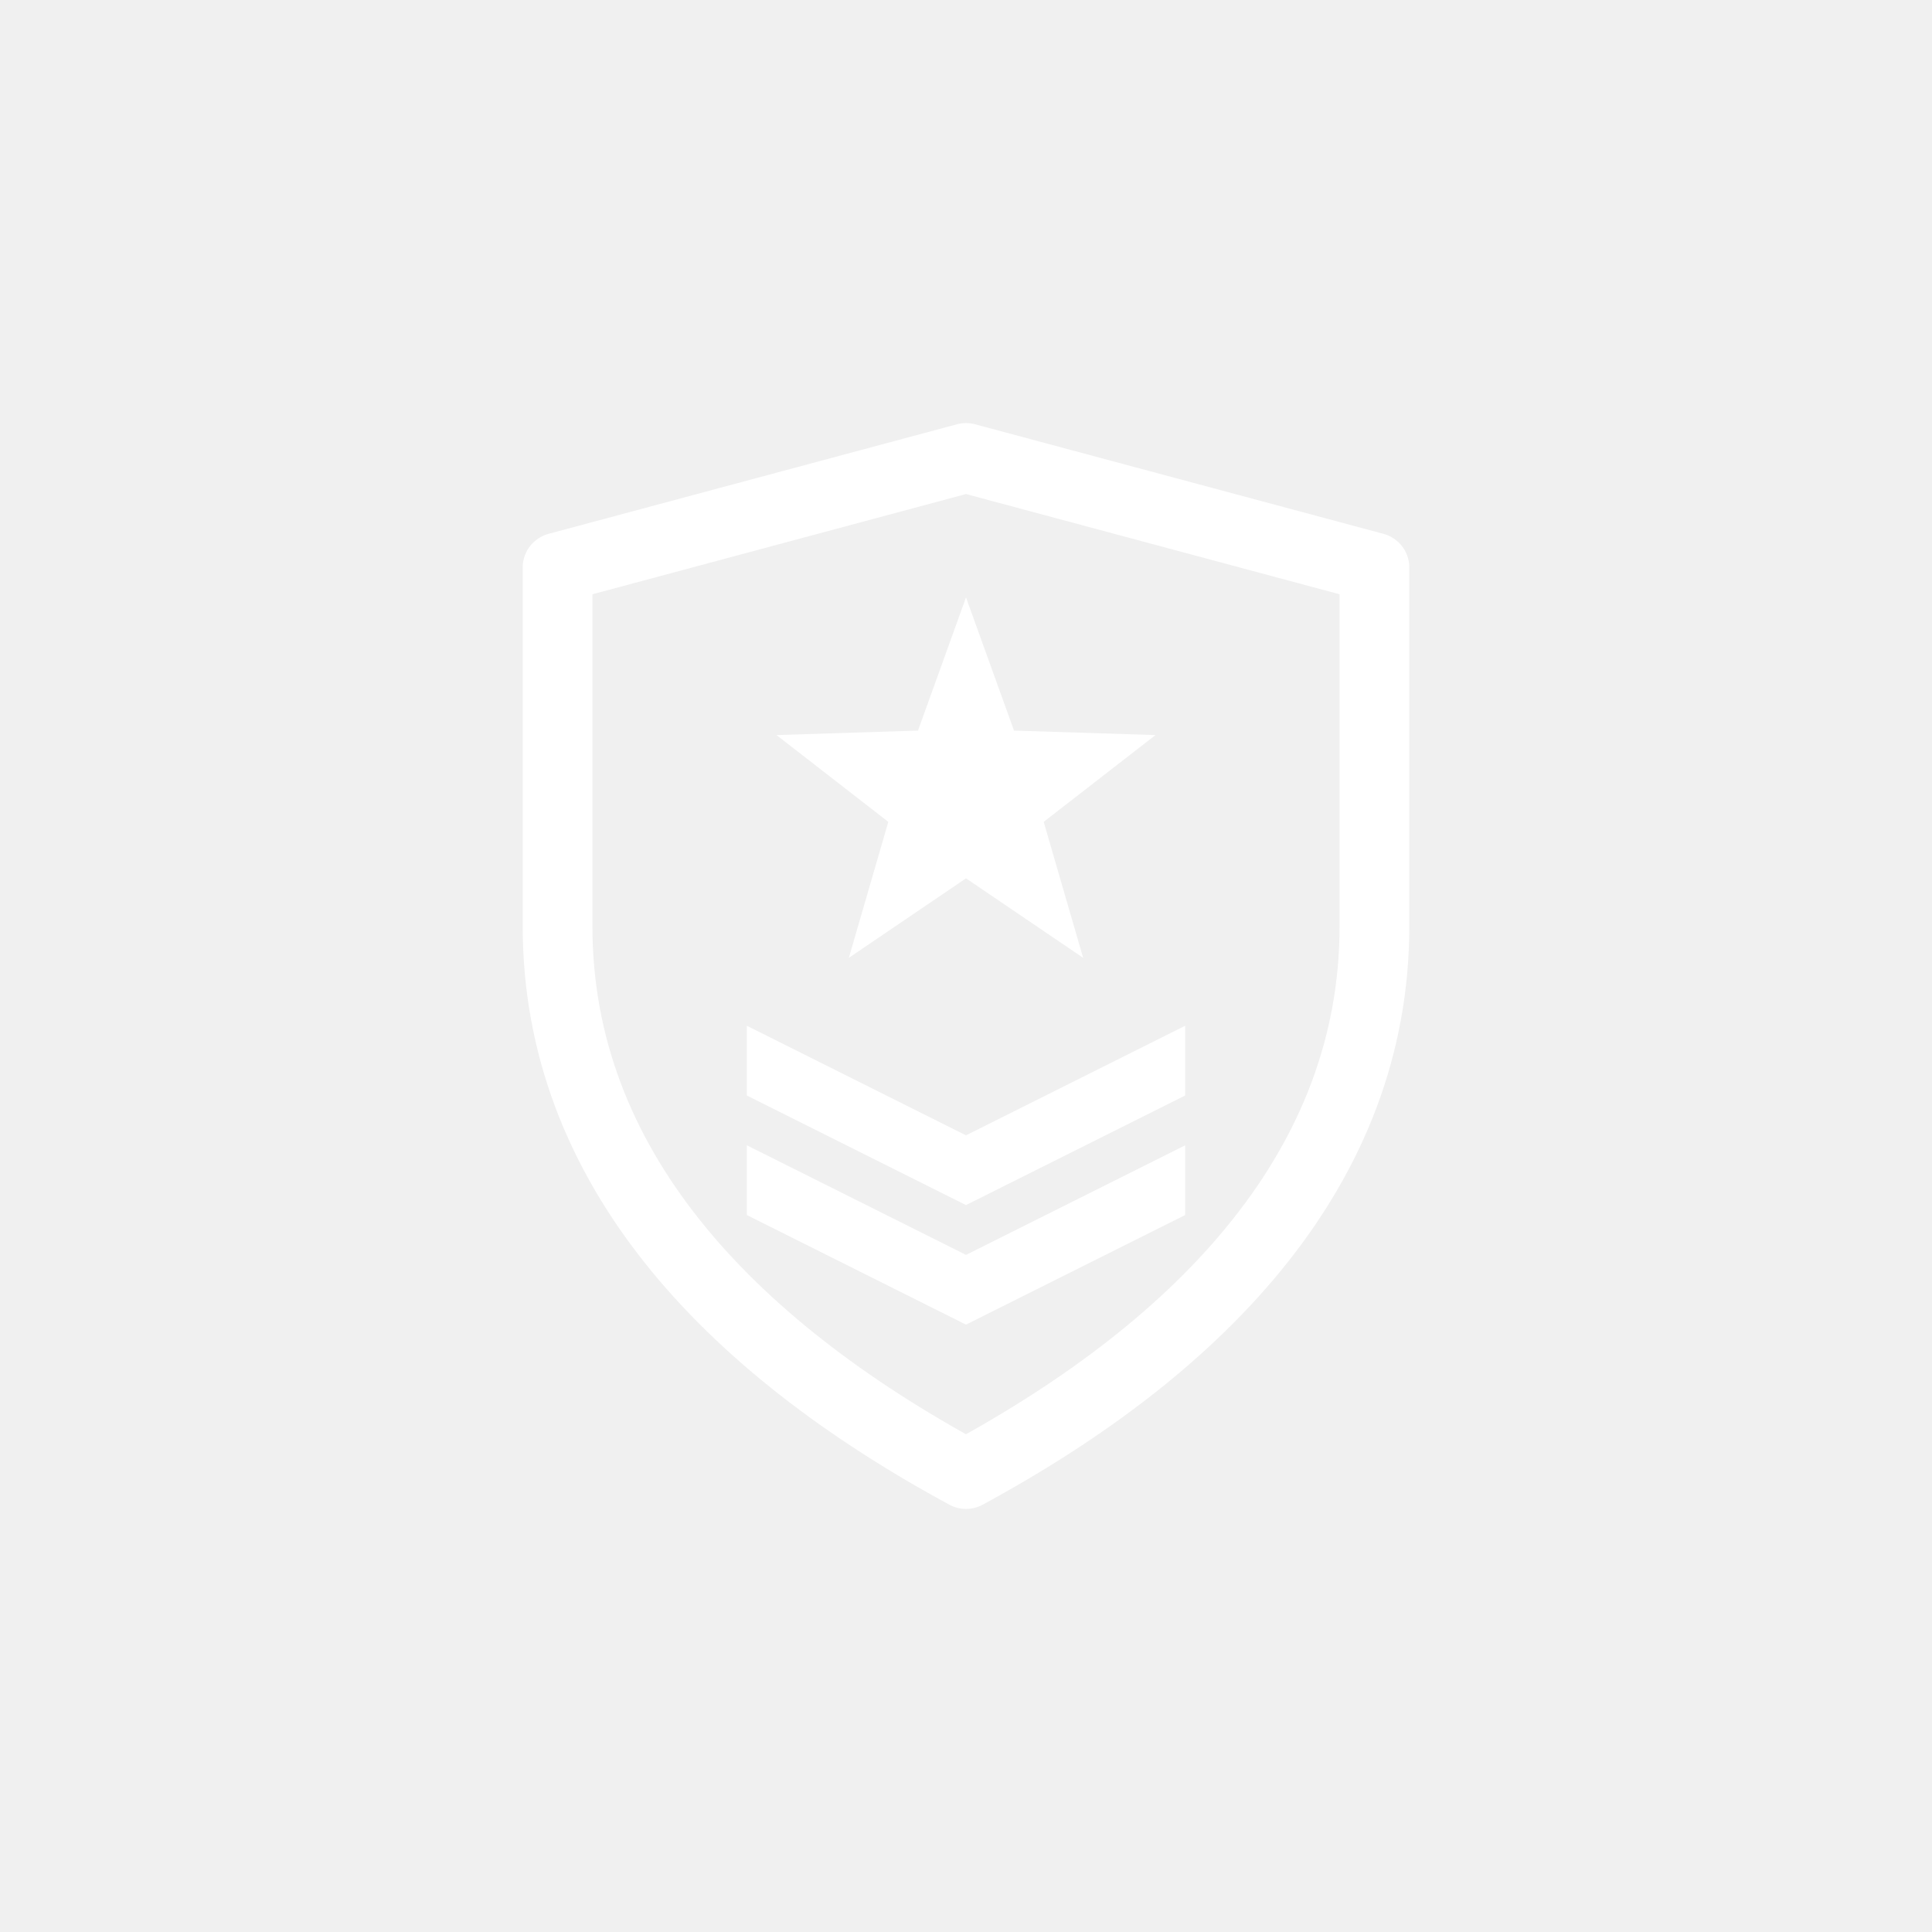
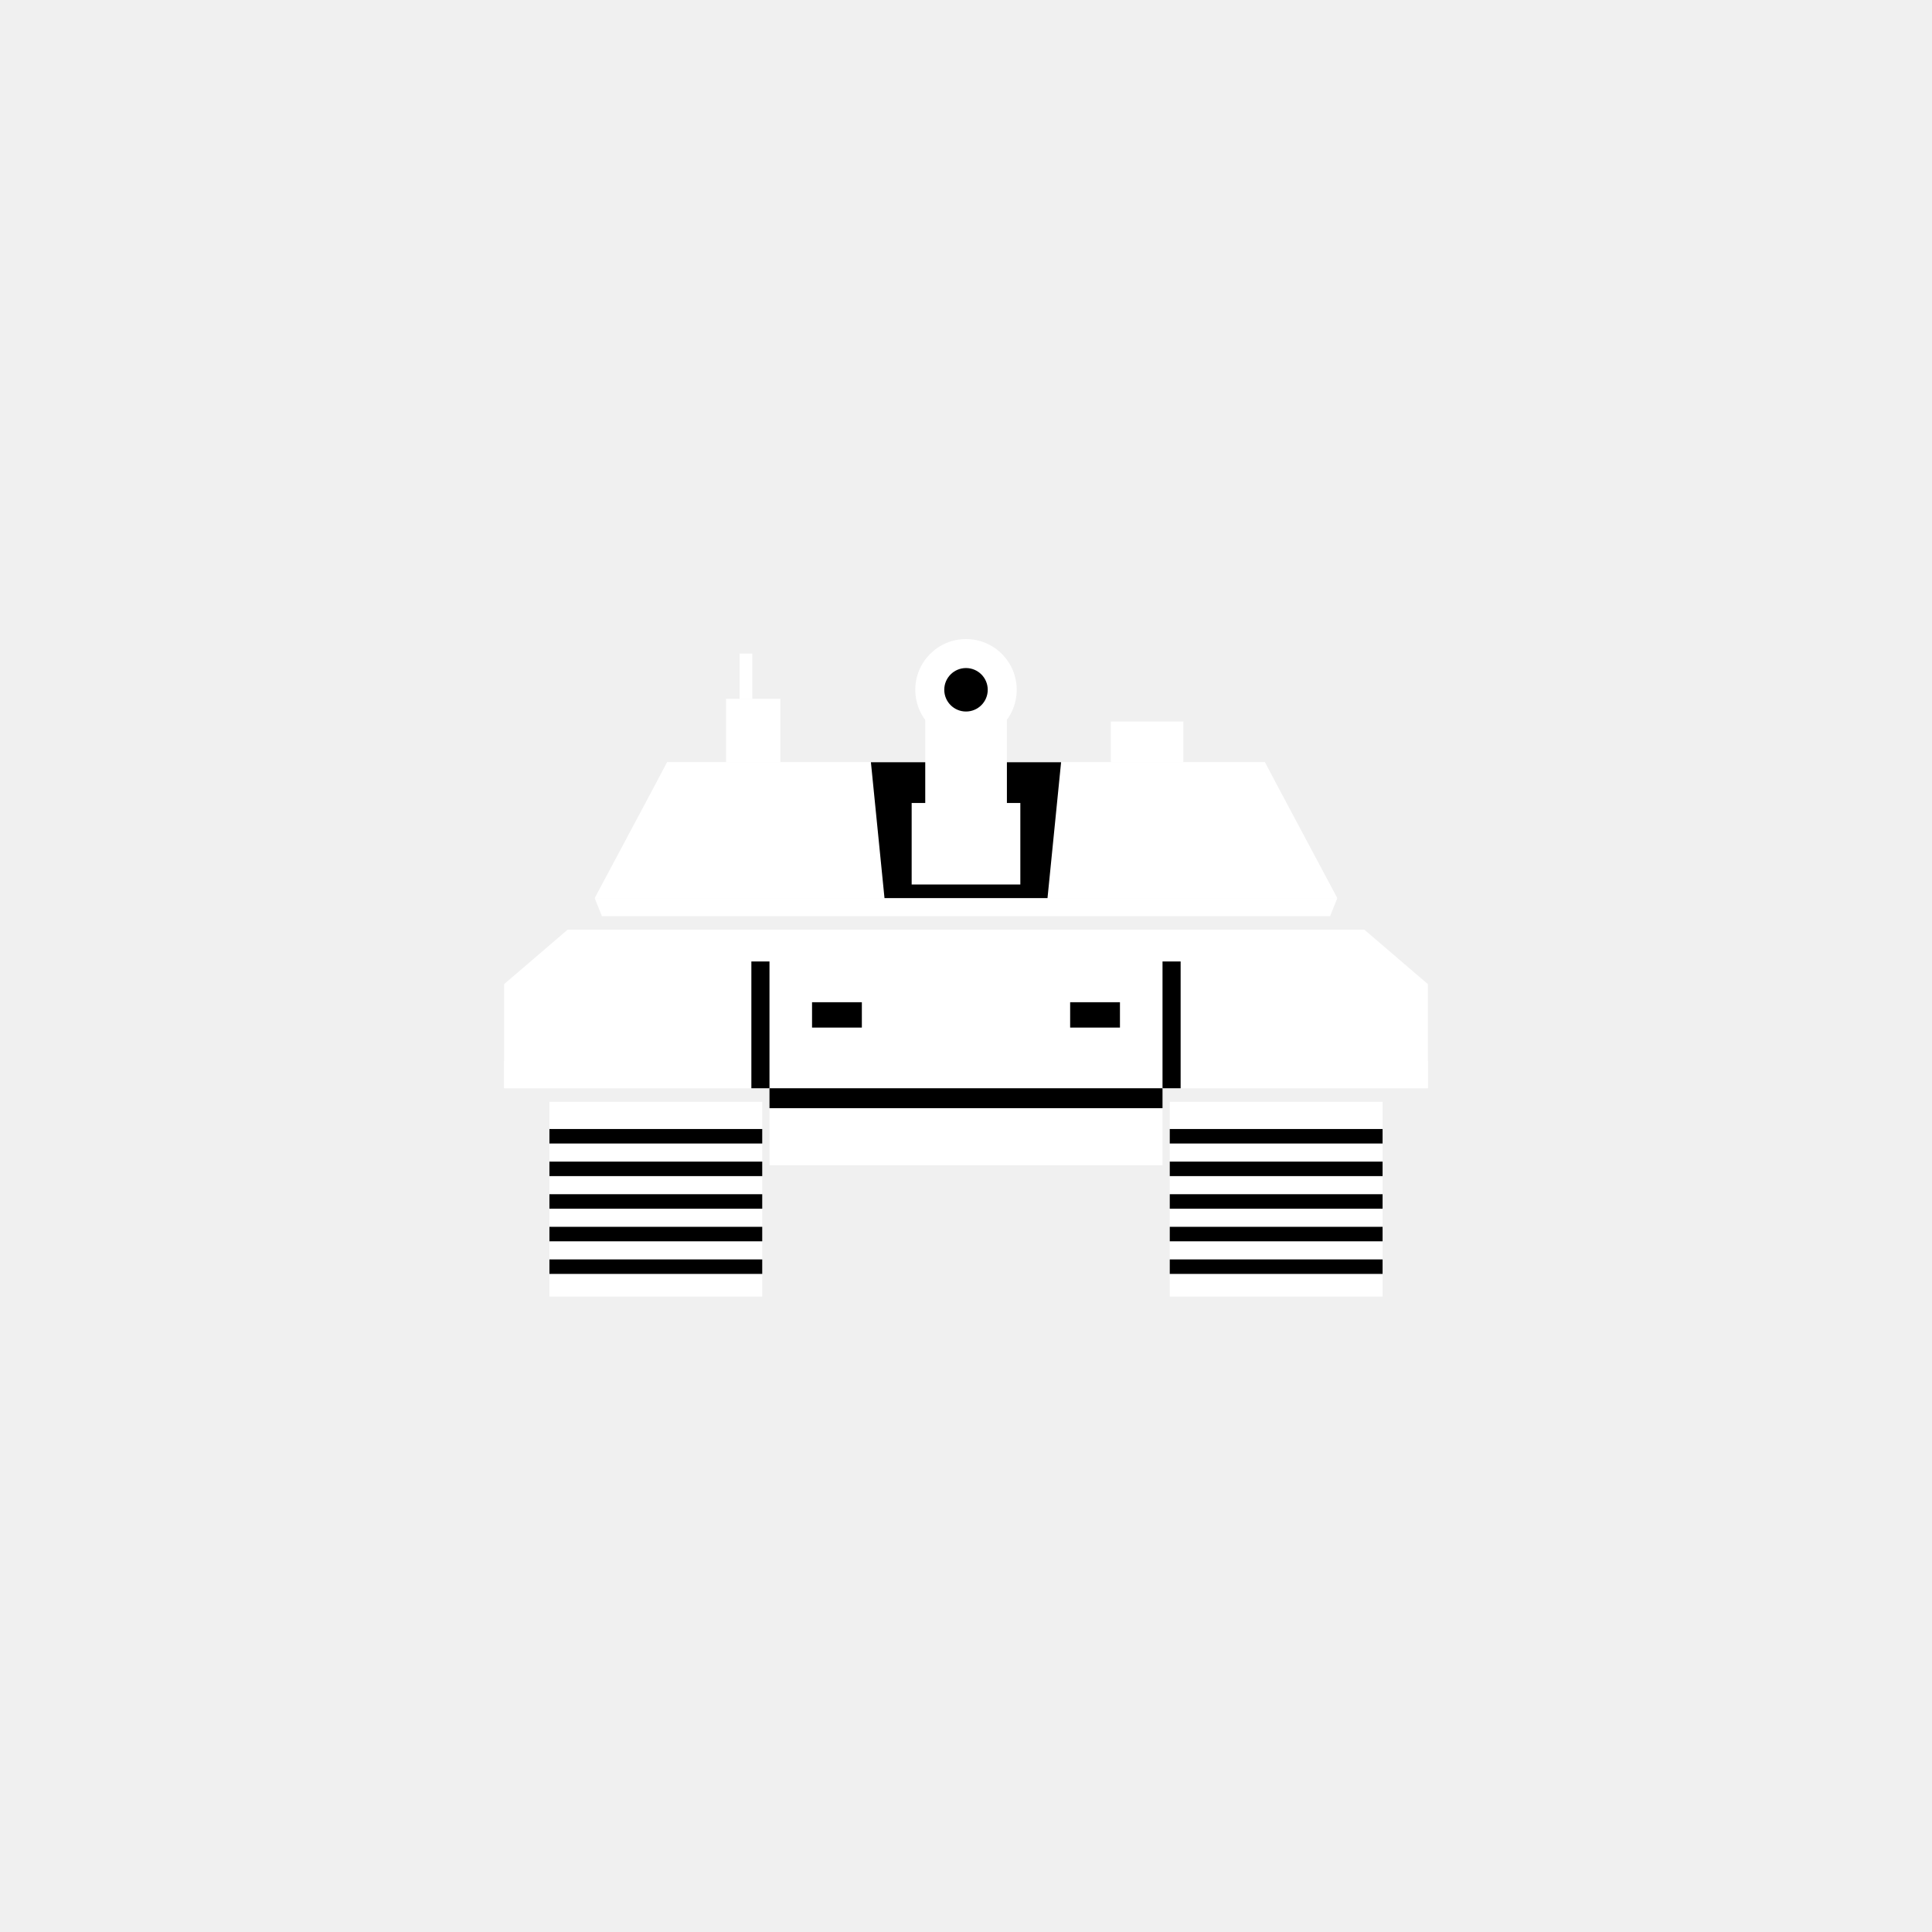
<svg xmlns="http://www.w3.org/2000/svg" width="128" height="128" viewBox="0 0 128 128">
-   <g transform="translate(21.76 21.76) scale(0.66)">
-     <path d="M64 13 L105 24 L105 60 C105 84 88 102 64 115 C40 102 23 84 23 60 L23 24 Z" fill="none" stroke="#FFFFFF" stroke-width="7" stroke-linejoin="round" />
-     <polygon points="64.00,27.00 68.82,40.37 83.02,40.82 71.80,49.53 75.76,63.18 64.00,55.20 52.24,63.18 56.20,49.53 44.98,40.82 59.18,40.37" fill="#FFFFFF" />
-     <path d="M42 70 L64 81 L86 70 L86 77 L64 88 L42 77 Z" fill="#FFFFFF" />
-     <path d="M42 82 L64 93 L86 82 L86 89 L64 100 L42 89 Z" fill="#FFFFFF" />
+   <g transform="translate(25.60 25.60) scale(0.6)">
+     <polygon points="20,60 108,60 115,66 115,77.5 13,77.5 13,66" fill="#FFFFFF" />
+     <polygon points="20,60 108,60 110,62.2 18,62.2" fill="#FFFFFF" />
+     <rect x="13" y="74.5" width="102" height="3" fill="#FFFFFF" />
+     <rect x="40.3" y="63.5" width="2" height="14" fill="#000000" />
+     <rect x="85.7" y="63.5" width="2" height="14" fill="#000000" />
+     <rect x="47" y="68" width="5.5" height="2.8" fill="#000000" />
+     <rect x="75.5" y="68" width="5.5" height="2.8" fill="#000000" />
+     <rect x="42.3" y="77.5" width="43.4" height="8.5" fill="#FFFFFF" />
+     <rect x="42.3" y="77.5" width="43.4" height="2.2" fill="#000000" />
+     <rect x="18" y="79" width="23.5" height="21.5" fill="#FFFFFF" />
+     <rect x="86.5" y="79" width="23.5" height="21.5" fill="#FFFFFF" />
+     <rect x="18" y="82" width="23.5" height="1.6" fill="#000000" />
+     <rect x="18" y="85.6" width="23.5" height="1.6" fill="#000000" />
+     <rect x="18" y="89.2" width="23.5" height="1.6" fill="#000000" />
+     <rect x="18" y="92.8" width="23.5" height="1.6" fill="#000000" />
+     <rect x="18" y="96.4" width="23.5" height="1.6" fill="#000000" />
+     <rect x="86.5" y="82" width="23.5" height="1.6" fill="#000000" />
+     <rect x="86.5" y="85.6" width="23.5" height="1.6" fill="#000000" />
+     <rect x="86.5" y="89.2" width="23.5" height="1.6" fill="#000000" />
+     <rect x="86.5" y="92.8" width="23.5" height="1.6" fill="#000000" />
+     <rect x="86.5" y="96.4" width="23.5" height="1.6" fill="#000000" />
+     <polygon points="31,41.5 97,41.5 105,56.5 23,56.5" fill="#FFFFFF" />
+     <polygon points="31,41.5 97,41.5 98.8,45 29.2,45" fill="#FFFFFF" />
+     <polygon points="23,56.5 105,56.5 104.2,58.5 23.8,58.5" fill="#FFFFFF" />
+     <polygon points="53.5,41.5 74.5,41.5 73,56.5 55,56.5" fill="#000000" />
+     <rect x="37.5" y="34.5" width="6" height="7" fill="#FFFFFF" />
+     <rect x="80" y="37" width="8" height="4.5" fill="#FFFFFF" />
+     <rect x="39" y="29.5" width="1.4" height="5" fill="#FFFFFF" />
+     <rect x="58" y="46" width="12" height="9" fill="#FFFFFF" />
+     <rect x="59.5" y="35" width="9" height="13" fill="#FFFFFF" />
+     <rect x="64.6" y="35" width="3.9" height="13" fill="#FFFFFF" />
+     <circle cx="64" cy="33.5" r="5.6" fill="#FFFFFF" />
+     <circle cx="64" cy="33.5" r="2.4" fill="#000000" />
  </g>
</svg>
